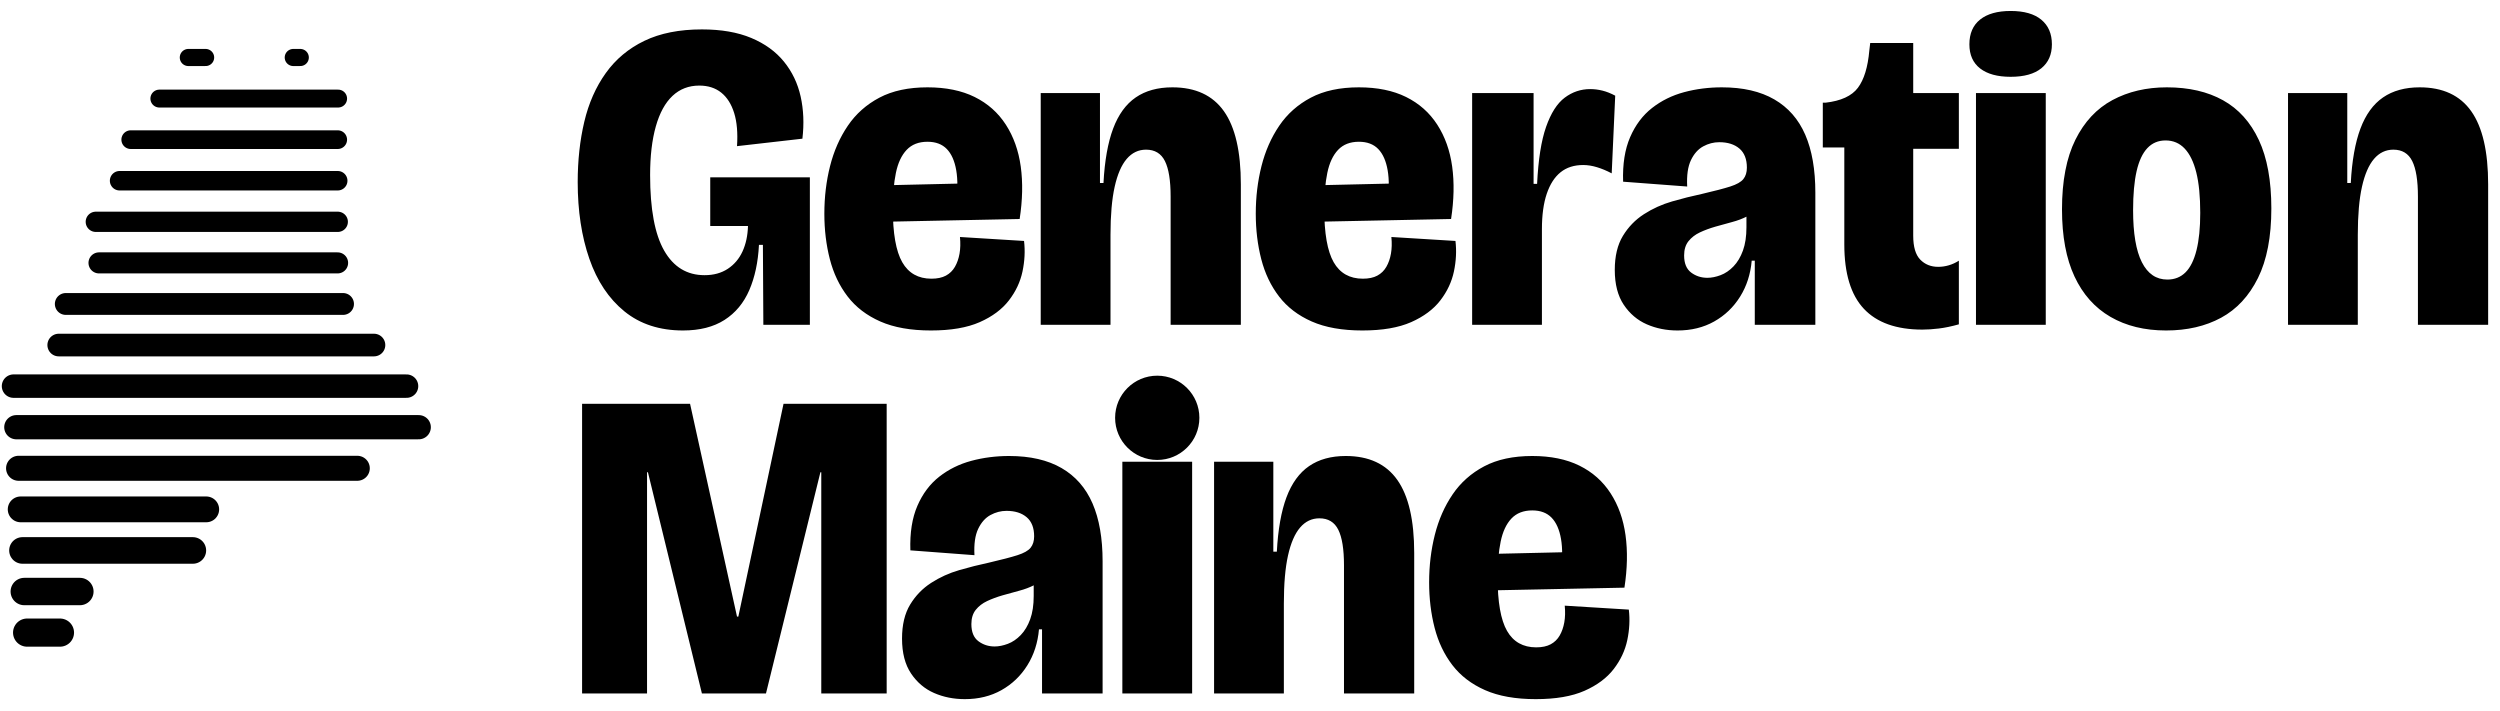
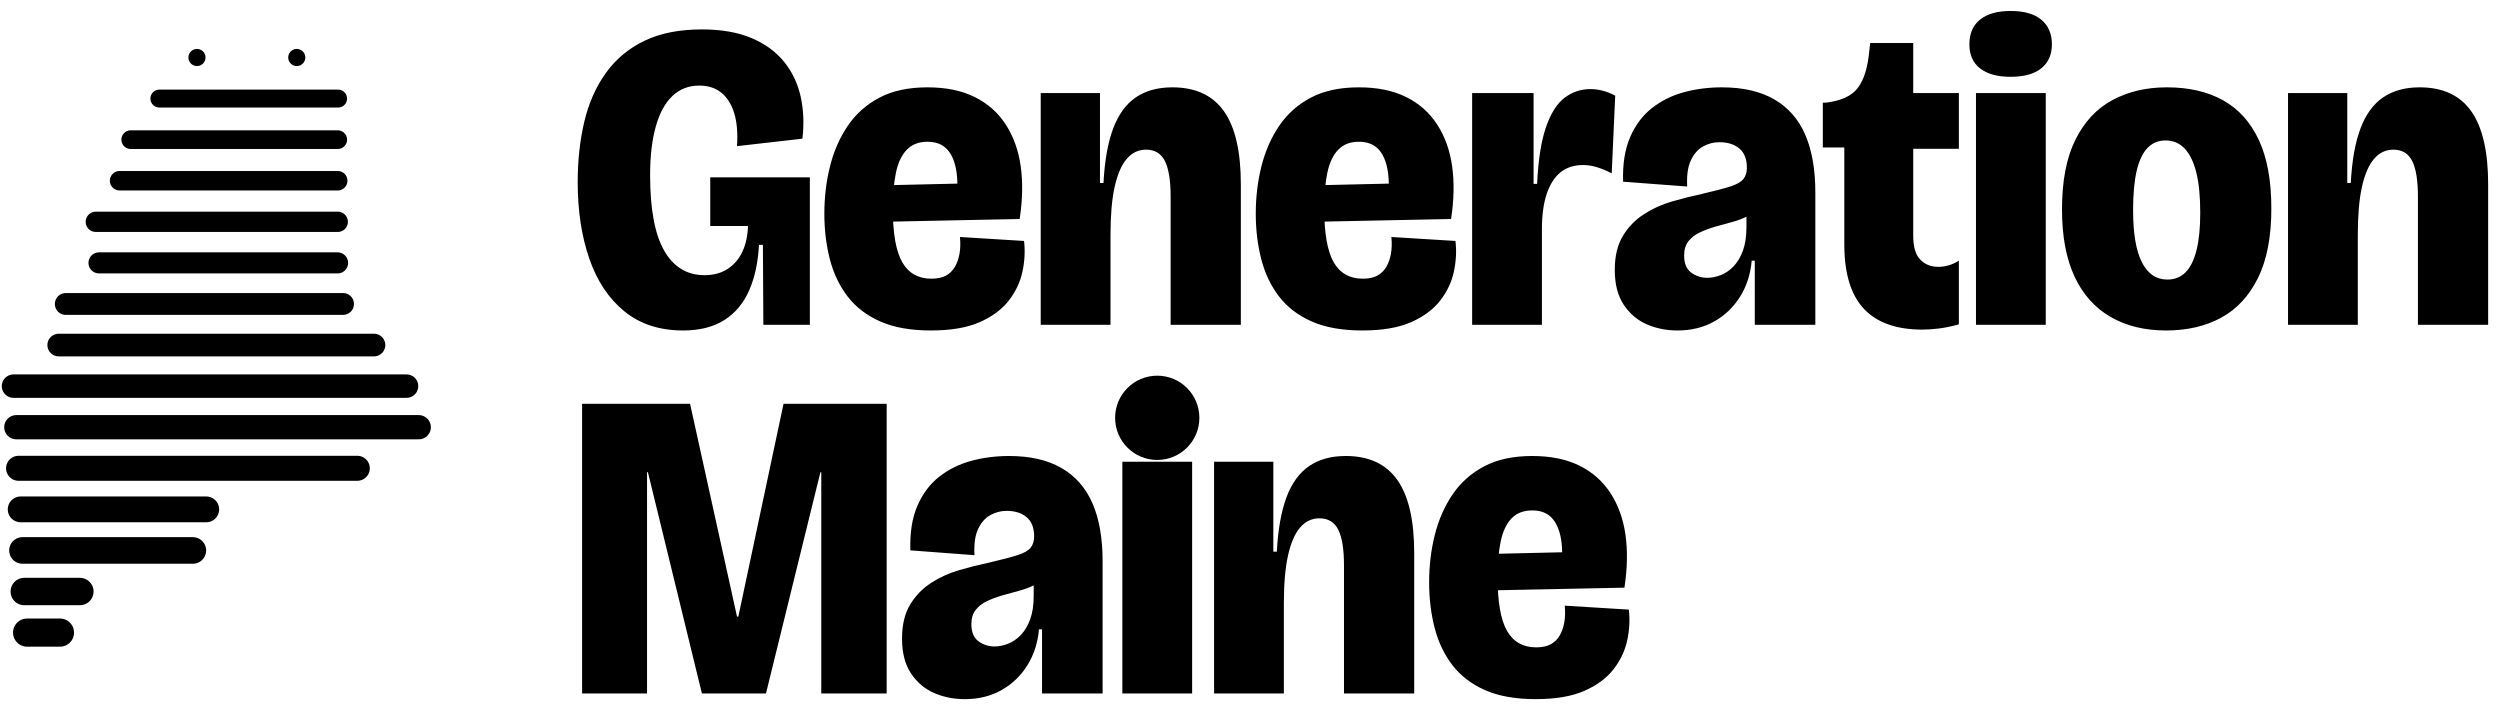
<svg xmlns="http://www.w3.org/2000/svg" viewBox="0 0 569.63 162" width="569.63" height="162" role="img" aria-label="Generation Maine">
-   <path d="M42.91 13.1 L46.85 13.1" stroke="#000000" stroke-width="3.9" stroke-linecap="round" fill="none" />
-   <path d="M66.82 13.1 L68.42 13.1" stroke="#000000" stroke-width="3.9" stroke-linecap="round" fill="none" />
+   <path d="M44.88 13.1 L44.88 13.1" stroke="#000000" stroke-width="3.9" stroke-linecap="round" fill="none" />
+   <path d="M67.62 13.1 L67.62 13.1" stroke="#000000" stroke-width="3.9" stroke-linecap="round" fill="none" />
  <path d="M36.31 22.46 L77.04 22.46" stroke="#000000" stroke-width="4.08" stroke-linecap="round" fill="none" />
  <path d="M29.79 31.82 L76.95 31.82" stroke="#000000" stroke-width="4.26" stroke-linecap="round" fill="none" />
  <path d="M27.25 41.18 L76.95 41.18" stroke="#000000" stroke-width="4.44" stroke-linecap="round" fill="none" />
  <path d="M21.83 50.54 L76.96 50.54" stroke="#000000" stroke-width="4.62" stroke-linecap="round" fill="none" />
  <path d="M22.56 59.9 L76.92 59.9" stroke="#000000" stroke-width="4.8" stroke-linecap="round" fill="none" />
  <path d="M14.99 69.26 L78.16 69.26" stroke="#000000" stroke-width="4.98" stroke-linecap="round" fill="none" />
  <path d="M13.38 78.62 L85.21 78.62" stroke="#000000" stroke-width="5.16" stroke-linecap="round" fill="none" />
  <path d="M3.08 87.98 L92.63 87.98" stroke="#000000" stroke-width="5.34" stroke-linecap="round" fill="none" />
  <path d="M3.72 97.34 L95.41 97.34" stroke="#000000" stroke-width="5.52" stroke-linecap="round" fill="none" />
  <path d="M4.23 106.7 L81.41 106.7" stroke="#000000" stroke-width="5.7" stroke-linecap="round" fill="none" />
  <path d="M4.71 116.06 L46.99 116.06" stroke="#000000" stroke-width="5.88" stroke-linecap="round" fill="none" />
  <path d="M5.12 125.42 L43.94 125.42" stroke="#000000" stroke-width="6.06" stroke-linecap="round" fill="none" />
  <path d="M5.53 134.78 L18.2 134.78" stroke="#000000" stroke-width="6.24" stroke-linecap="round" fill="none" />
  <path d="M6.18 144.14 L13.66 144.14" stroke="#000000" stroke-width="6.42" stroke-linecap="round" fill="none" />
  <g transform="translate(129.23 0)">
    <path fill="#000000" d="M26.4 75.3Q18.4 75.3 13.05 70.95Q7.7 66.6 5.05 58.95Q2.4 51.3 2.4 41.5Q2.4 34.1 3.9 27.75Q5.4 21.4 8.8 16.65Q12.2 11.9 17.6 9.3Q23 6.7 30.7 6.7Q37.3 6.7 41.95 8.65Q46.6 10.6 49.4 14.05Q52.2 17.5 53.2 22Q54.2 26.5 53.6 31.6L38.7 33.3Q39 28.8 38.05 25.75Q37.1 22.7 35.1 21.1Q33.1 19.5 30.1 19.5Q26.5 19.5 24 21.85Q21.5 24.2 20.2 28.8Q18.9 33.4 18.9 39.9Q18.9 45.7 19.7 50Q20.5 54.3 22.1 57.1Q23.7 59.9 26 61.3Q28.3 62.7 31.3 62.7Q34.4 62.7 36.6 61.25Q38.8 59.8 39.95 57.3Q41.1 54.8 41.2 51.5H32.6V40.4H55.3V52.4V74H44.7L44.6 55.8H43.7Q43.4 61.7 41.5 66.1Q39.6 70.5 35.85 72.9Q32.1 75.3 26.4 75.3ZM82.9 75.3Q76 75.3 71.35 73.25Q66.7 71.2 63.9 67.55Q61.1 63.9 59.85 59.05Q58.6 54.2 58.6 48.7Q58.6 43 59.9 37.85Q61.2 32.7 63.95 28.65Q66.7 24.6 71.15 22.25Q75.6 19.9 82.1 19.9Q88.4 19.9 92.85 22.1Q97.3 24.3 99.95 28.4Q102.6 32.5 103.35 37.95Q104.1 43.4 103.1 49.9L68.8 50.6V42.3L90.5 41.8L88.6 46.9Q89.2 42 88.65 38.8Q88.1 35.6 86.5 33.95Q84.9 32.3 82.1 32.3Q79.1 32.3 77.35 34.15Q75.6 36 74.9 39.4Q74.2 42.8 74.2 47.5Q74.2 56 76.35 59.75Q78.5 63.5 83 63.5Q85 63.5 86.3 62.8Q87.6 62.1 88.35 60.8Q89.1 59.5 89.4 57.8Q89.7 56.1 89.5 54L104.1 54.9Q104.5 58.3 103.75 61.85Q103 65.4 100.65 68.45Q98.3 71.5 94 73.4Q89.7 75.3 82.9 75.3ZM107.9 74V43.3V21.2H121.4V41.7H122.2Q122.6 34.1 124.4 29.3Q126.2 24.5 129.55 22.2Q132.9 19.9 137.9 19.9Q145.8 19.9 149.65 25.35Q153.5 30.8 153.5 42V74H137.5V44.8Q137.5 39.3 136.2 36.7Q134.9 34.1 131.9 34.1Q129.3 34.1 127.5 36.2Q125.7 38.3 124.75 42.55Q123.8 46.8 123.8 53.5V74ZM181.2 75.3Q174.3 75.3 169.65 73.25Q165 71.2 162.2 67.55Q159.4 63.9 158.15 59.05Q156.9 54.2 156.9 48.7Q156.9 43 158.2 37.85Q159.5 32.7 162.25 28.65Q165 24.6 169.45 22.25Q173.9 19.9 180.4 19.9Q186.7 19.9 191.15 22.1Q195.6 24.3 198.25 28.4Q200.9 32.5 201.65 37.95Q202.4 43.4 201.4 49.9L167.1 50.6V42.3L188.8 41.8L186.9 46.9Q187.5 42 186.95 38.8Q186.4 35.6 184.8 33.95Q183.2 32.3 180.4 32.3Q177.4 32.3 175.65 34.15Q173.9 36 173.2 39.4Q172.5 42.8 172.5 47.5Q172.5 56 174.65 59.75Q176.8 63.5 181.3 63.5Q183.3 63.5 184.6 62.8Q185.9 62.1 186.65 60.8Q187.4 59.5 187.7 57.8Q188 56.1 187.8 54L202.4 54.9Q202.8 58.3 202.05 61.85Q201.3 65.4 198.95 68.45Q196.6 71.5 192.3 73.4Q188 75.3 181.2 75.3ZM206.2 74V45V21.2H220.2V41.9H221Q221.4 33.6 223.05 28.9Q224.7 24.2 227.3 22.25Q229.9 20.3 233.1 20.3Q234.5 20.3 235.9 20.65Q237.3 21 238.8 21.8L238 39.5Q236.3 38.6 234.65 38.1Q233 37.6 231.5 37.6Q228.4 37.6 226.35 39.25Q224.3 40.9 223.2 44.15Q222.1 47.4 222.1 52.2V74ZM253 75.3Q249.2 75.3 246 73.9Q242.8 72.5 240.75 69.45Q238.7 66.4 238.7 61.5Q238.7 56.8 240.55 53.75Q242.4 50.7 245.35 48.8Q248.3 46.9 251.75 45.9Q255.2 44.9 258.5 44.2Q262.8 43.2 265 42.5Q267.2 41.8 268 40.8Q268.8 39.8 268.8 38.2Q268.8 35.3 267.1 33.85Q265.4 32.4 262.5 32.4Q260.6 32.4 258.85 33.35Q257.1 34.3 256.05 36.5Q255 38.7 255.2 42.5L240.6 41.4Q240.4 35.4 242.2 31.25Q244 27.1 247.2 24.6Q250.4 22.1 254.5 21Q258.6 19.9 263.1 19.9Q270.3 19.9 275.05 22.65Q279.8 25.4 282.1 30.7Q284.4 36 284.4 43.9V54.3Q284.4 57.6 284.4 60.9Q284.4 64.2 284.4 67.45Q284.4 70.7 284.4 74H270.6Q270.6 70.5 270.6 66.9Q270.6 63.3 270.6 59.4H269.9Q269.5 64 267.25 67.6Q265 71.2 261.35 73.25Q257.7 75.3 253 75.3ZM259.8 63.3Q261.2 63.3 262.8 62.7Q264.4 62.1 265.75 60.7Q267.1 59.3 267.9 57.1Q268.7 54.9 268.7 51.8V47.9L271.2 47.2Q270.4 48.5 268.85 49.3Q267.3 50.1 265.4 50.6Q263.5 51.1 261.6 51.65Q259.7 52.2 258.1 52.95Q256.5 53.7 255.5 54.95Q254.5 56.2 254.5 58.2Q254.5 60.9 256.1 62.1Q257.7 63.3 259.8 63.3ZM308.8 75.1Q299.9 75.1 295.45 70.35Q291 65.6 291 55.7V33.6H286.1V23.4H286.7Q292 22.8 294.1 20Q296.2 17.2 296.7 11.5L296.9 9.8H306.7V21.2H317.1V33.9H306.7V53.7Q306.7 57.5 308.3 59.15Q309.9 60.8 312.4 60.8Q313.6 60.8 314.8 60.45Q316 60.1 317.1 59.4V73.9Q314.6 74.6 312.55 74.85Q310.5 75.1 308.8 75.1ZM321 74V21.2H336.9V74ZM328.9 17.5Q324.4 17.5 321.95 15.6Q319.5 13.7 319.5 10.1Q319.5 6.4 321.95 4.45Q324.4 2.5 328.9 2.5Q333.5 2.5 335.9 4.5Q338.3 6.5 338.3 10.1Q338.3 13.6 335.9 15.55Q333.5 17.5 328.9 17.5ZM364.3 75.3Q357 75.3 351.65 72.2Q346.3 69.1 343.45 63Q340.6 56.9 340.6 47.7Q340.6 38 343.65 31.85Q346.7 25.7 352.1 22.8Q357.5 19.9 364.5 19.9Q372 19.9 377.3 22.85Q382.6 25.8 385.45 31.9Q388.3 38 388.3 47.5Q388.3 57.2 385.25 63.35Q382.2 69.5 376.85 72.4Q371.5 75.3 364.3 75.3ZM364.6 63.7Q367.1 63.7 368.75 62.05Q370.4 60.4 371.25 57Q372.1 53.6 372.1 48.5Q372.1 42.9 371.2 39.3Q370.3 35.7 368.55 33.85Q366.8 32 364.2 32Q361.7 32 360.05 33.75Q358.4 35.5 357.6 39Q356.8 42.5 356.8 47.9Q356.8 55.8 358.8 59.75Q360.8 63.7 364.6 63.7ZM392.1 74V43.3V21.2H405.6V41.7H406.4Q406.8 34.1 408.6 29.3Q410.4 24.5 413.75 22.2Q417.1 19.9 422.1 19.9Q430 19.9 433.85 25.35Q437.7 30.8 437.7 42V74H421.7V44.8Q421.7 39.3 420.4 36.7Q419.1 34.1 416.1 34.1Q413.5 34.1 411.7 36.2Q409.9 38.3 408.95 42.55Q408 46.8 408 53.5V74Z" />
    <path fill="#000000" d="M3.4 158V92H28L38.7 140.5H39L49.3 92H72.8V158H57.9V107.6H57.7L45.3 158H30.7L18.4 107.6H18.2V158ZM90.6 159.3Q86.8 159.3 83.6 157.9Q80.4 156.5 78.35 153.45Q76.3 150.4 76.3 145.5Q76.3 140.8 78.15 137.75Q80 134.7 82.95 132.8Q85.9 130.9 89.35 129.9Q92.8 128.9 96.1 128.2Q100.4 127.2 102.6 126.5Q104.8 125.8 105.6 124.8Q106.4 123.8 106.4 122.2Q106.4 119.3 104.7 117.85Q103 116.4 100.1 116.4Q98.2 116.4 96.45 117.35Q94.7 118.3 93.65 120.5Q92.6 122.7 92.8 126.5L78.2 125.4Q78 119.4 79.8 115.25Q81.6 111.1 84.8 108.6Q88 106.1 92.1 105Q96.2 103.9 100.7 103.9Q107.9 103.9 112.65 106.65Q117.4 109.4 119.7 114.7Q122 120 122 127.9V138.3Q122 141.6 122 144.9Q122 148.2 122 151.45Q122 154.7 122 158H108.2Q108.2 154.5 108.2 150.9Q108.2 147.3 108.2 143.4H107.5Q107.1 148 104.85 151.6Q102.6 155.2 98.95 157.25Q95.3 159.3 90.6 159.3ZM97.4 147.3Q98.8 147.3 100.4 146.7Q102 146.1 103.35 144.7Q104.7 143.3 105.5 141.1Q106.3 138.9 106.3 135.8V131.9L108.8 131.2Q108 132.5 106.45 133.3Q104.9 134.1 103 134.6Q101.1 135.1 99.2 135.65Q97.3 136.2 95.7 136.95Q94.1 137.7 93.1 138.95Q92.1 140.2 92.1 142.2Q92.1 144.9 93.7 146.1Q95.3 147.3 97.4 147.3ZM126.5 158V105.2H142.4V158ZM147.4 158V127.3V105.2H160.9V125.7H161.7Q162.1 118.1 163.9 113.3Q165.7 108.5 169.05 106.2Q172.4 103.9 177.4 103.9Q185.3 103.9 189.15 109.35Q193 114.8 193 126V158H177V128.8Q177 123.3 175.7 120.7Q174.4 118.1 171.4 118.1Q168.8 118.1 167 120.2Q165.2 122.3 164.25 126.55Q163.3 130.8 163.3 137.5V158ZM220.7 159.3Q213.8 159.3 209.15 157.25Q204.5 155.2 201.7 151.55Q198.9 147.9 197.65 143.05Q196.4 138.2 196.4 132.7Q196.4 127 197.7 121.85Q199 116.7 201.75 112.65Q204.5 108.6 208.95 106.25Q213.4 103.9 219.9 103.9Q226.2 103.9 230.65 106.1Q235.1 108.3 237.75 112.4Q240.4 116.5 241.15 121.95Q241.9 127.4 240.9 133.9L206.6 134.6V126.3L228.3 125.8L226.4 130.9Q227 126 226.45 122.8Q225.9 119.6 224.3 117.95Q222.7 116.3 219.9 116.3Q216.9 116.3 215.15 118.15Q213.4 120 212.7 123.4Q212 126.8 212 131.5Q212 140 214.15 143.75Q216.3 147.5 220.8 147.5Q222.8 147.5 224.1 146.8Q225.4 146.1 226.15 144.8Q226.9 143.5 227.2 141.8Q227.5 140.1 227.3 138L241.9 138.9Q242.3 142.3 241.55 145.85Q240.8 149.4 238.45 152.45Q236.1 155.5 231.8 157.4Q227.5 159.3 220.7 159.3Z" />
    <circle cx="134.45" cy="95.2" r="9.6" fill="#000000" />
  </g>
</svg>
